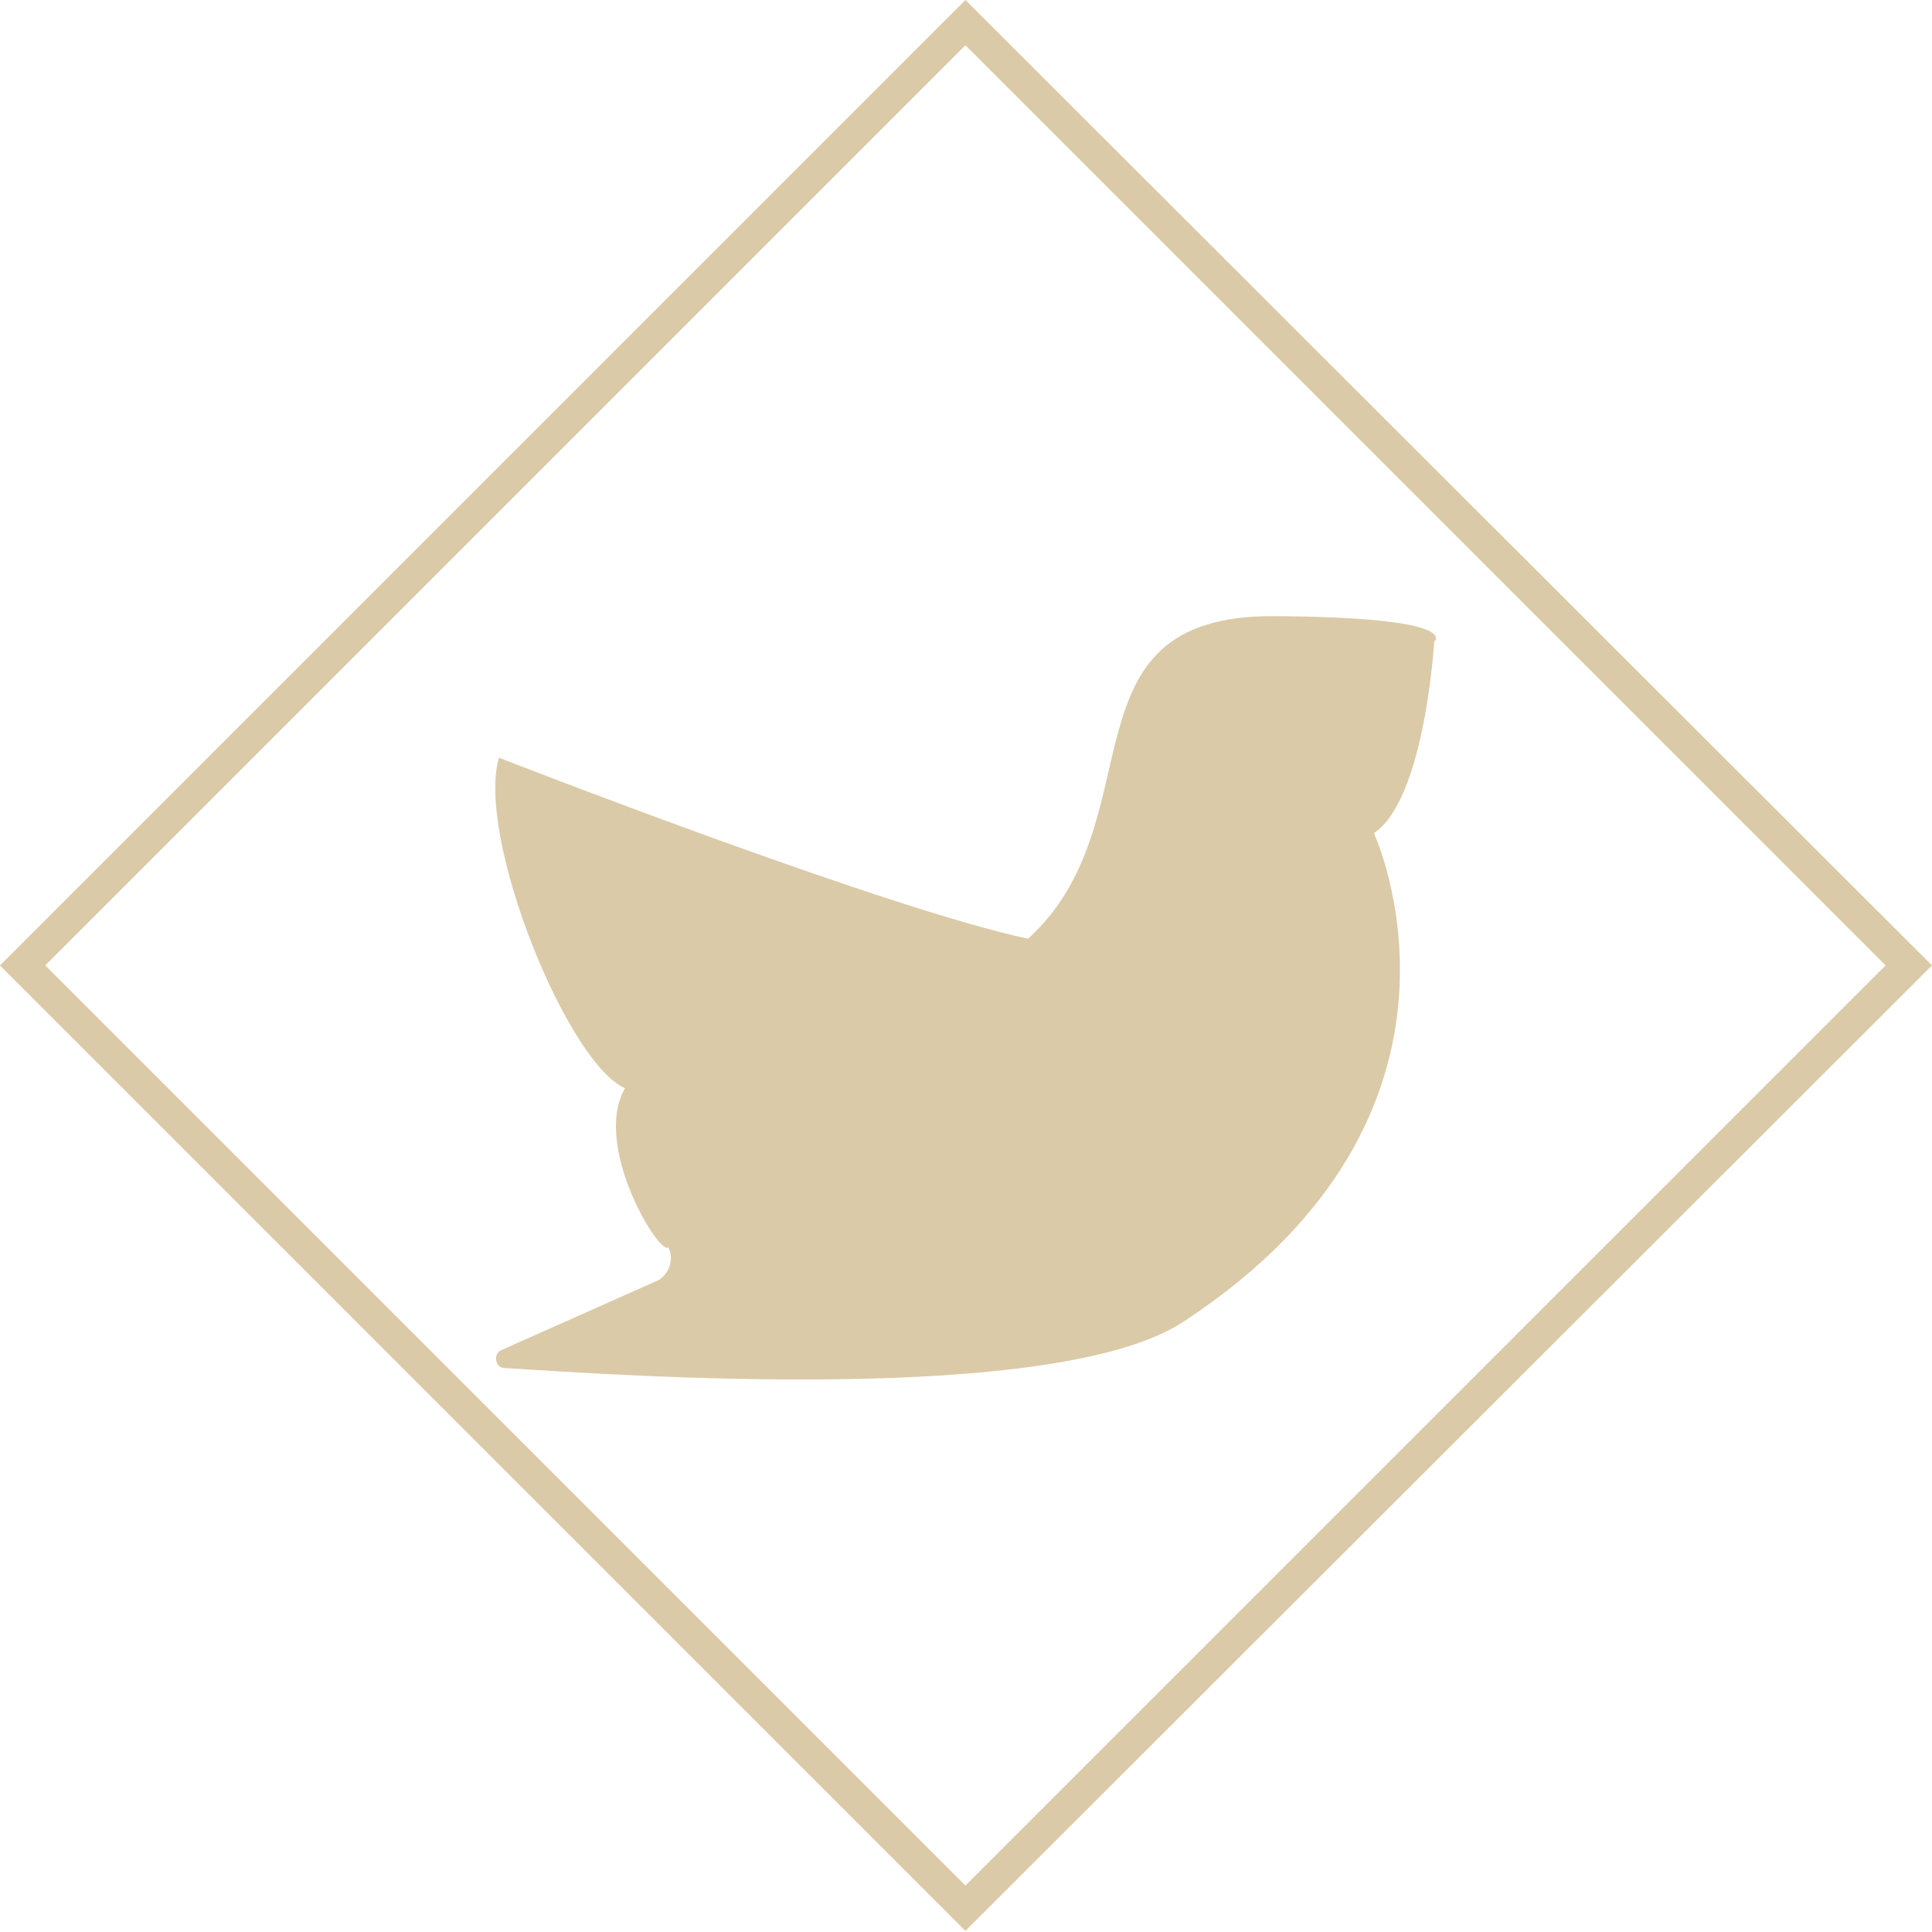
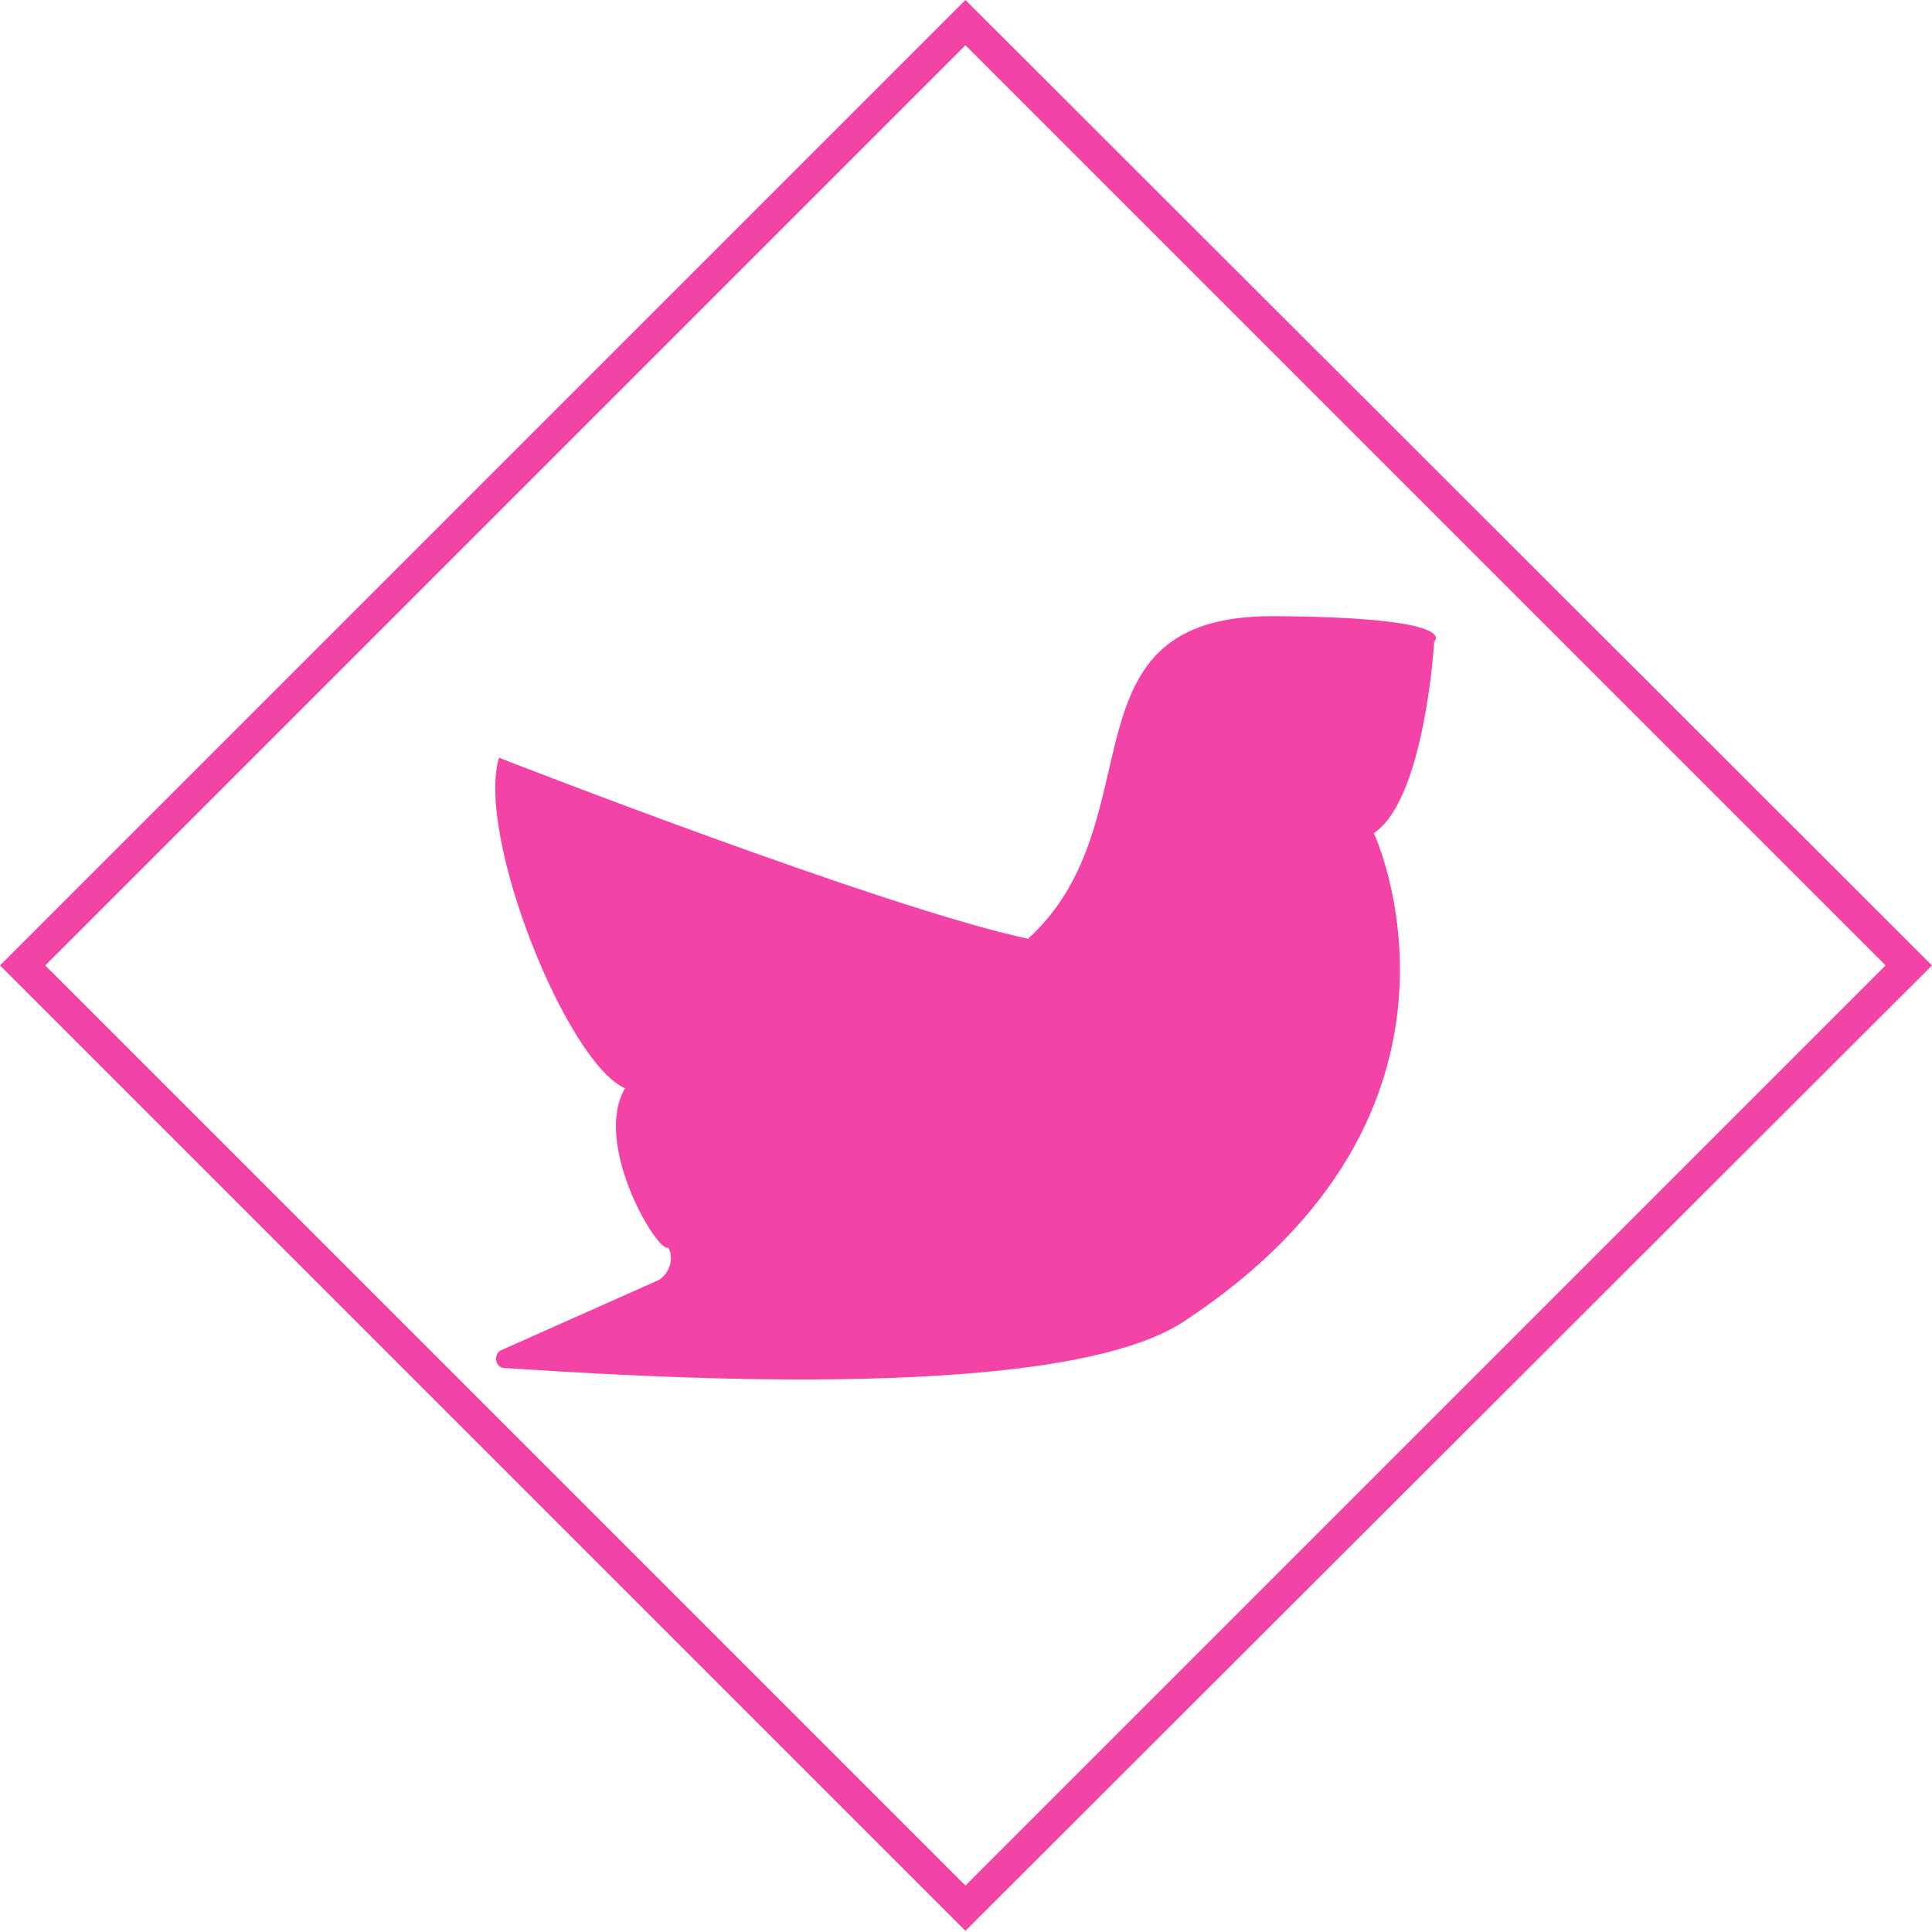
<svg xmlns="http://www.w3.org/2000/svg" version="1.1" x="0px" y="0px" viewBox="0 0 166.5 166.5" overflow="scroll" enable-background="new 0 0 166.5 166.5" xml:space="preserve">
  <defs>
</defs>
-   <path fill="#DBCAA7" d="M166.5,83.2L83.2,0L0,83.2l83.2,83.2L166.5,83.2z M83.2,3.9l79.3,79.3l-79.3,79.3L3.9,83.2L83.2,3.9z" />
-   <path fill="#DBCAA7" d="M118.4,71.8C118.4,71.8,118.4,71.8,118.4,71.8c4.4-2.9,5.2-16.5,5.2-16.5s2.6-2.1-13.8-2.2  c-18.8-0.1-10,17.6-21.2,27.8C76.3,78.3,43,65.3,43,65.3c0,0,0,0,0,0c-2,6.8,5.9,26.4,10.9,28.5c0,0-0.1,0-0.1,0.1  c-2.7,4.9,3,14.3,3.8,13.6c0.5,1,0.1,2.2-0.8,2.8l-13.7,6.1c-0.6,0.4-0.4,1.5,0.4,1.5c9.8,0.6,47.4,3.3,58.5-4  C129.6,95.8,118.4,71.8,118.4,71.8z" />
+   <path fill="#F343A6" d="M166.5,83.2L83.2,0L0,83.2l83.2,83.2L166.5,83.2z M83.2,3.9l79.3,79.3l-79.3,79.3L3.9,83.2L83.2,3.9z" />
+   <path fill="#F343A6" d="M118.4,71.8C118.4,71.8,118.4,71.8,118.4,71.8c4.4-2.9,5.2-16.5,5.2-16.5s2.6-2.1-13.8-2.2  c-18.8-0.1-10,17.6-21.2,27.8C76.3,78.3,43,65.3,43,65.3c0,0,0,0,0,0c-2,6.8,5.9,26.4,10.9,28.5c0,0-0.1,0-0.1,0.1  c-2.7,4.9,3,14.3,3.8,13.6c0.5,1,0.1,2.2-0.8,2.8l-13.7,6.1c-0.6,0.4-0.4,1.5,0.4,1.5c9.8,0.6,47.4,3.3,58.5-4  C129.6,95.8,118.4,71.8,118.4,71.8z" />
</svg>
